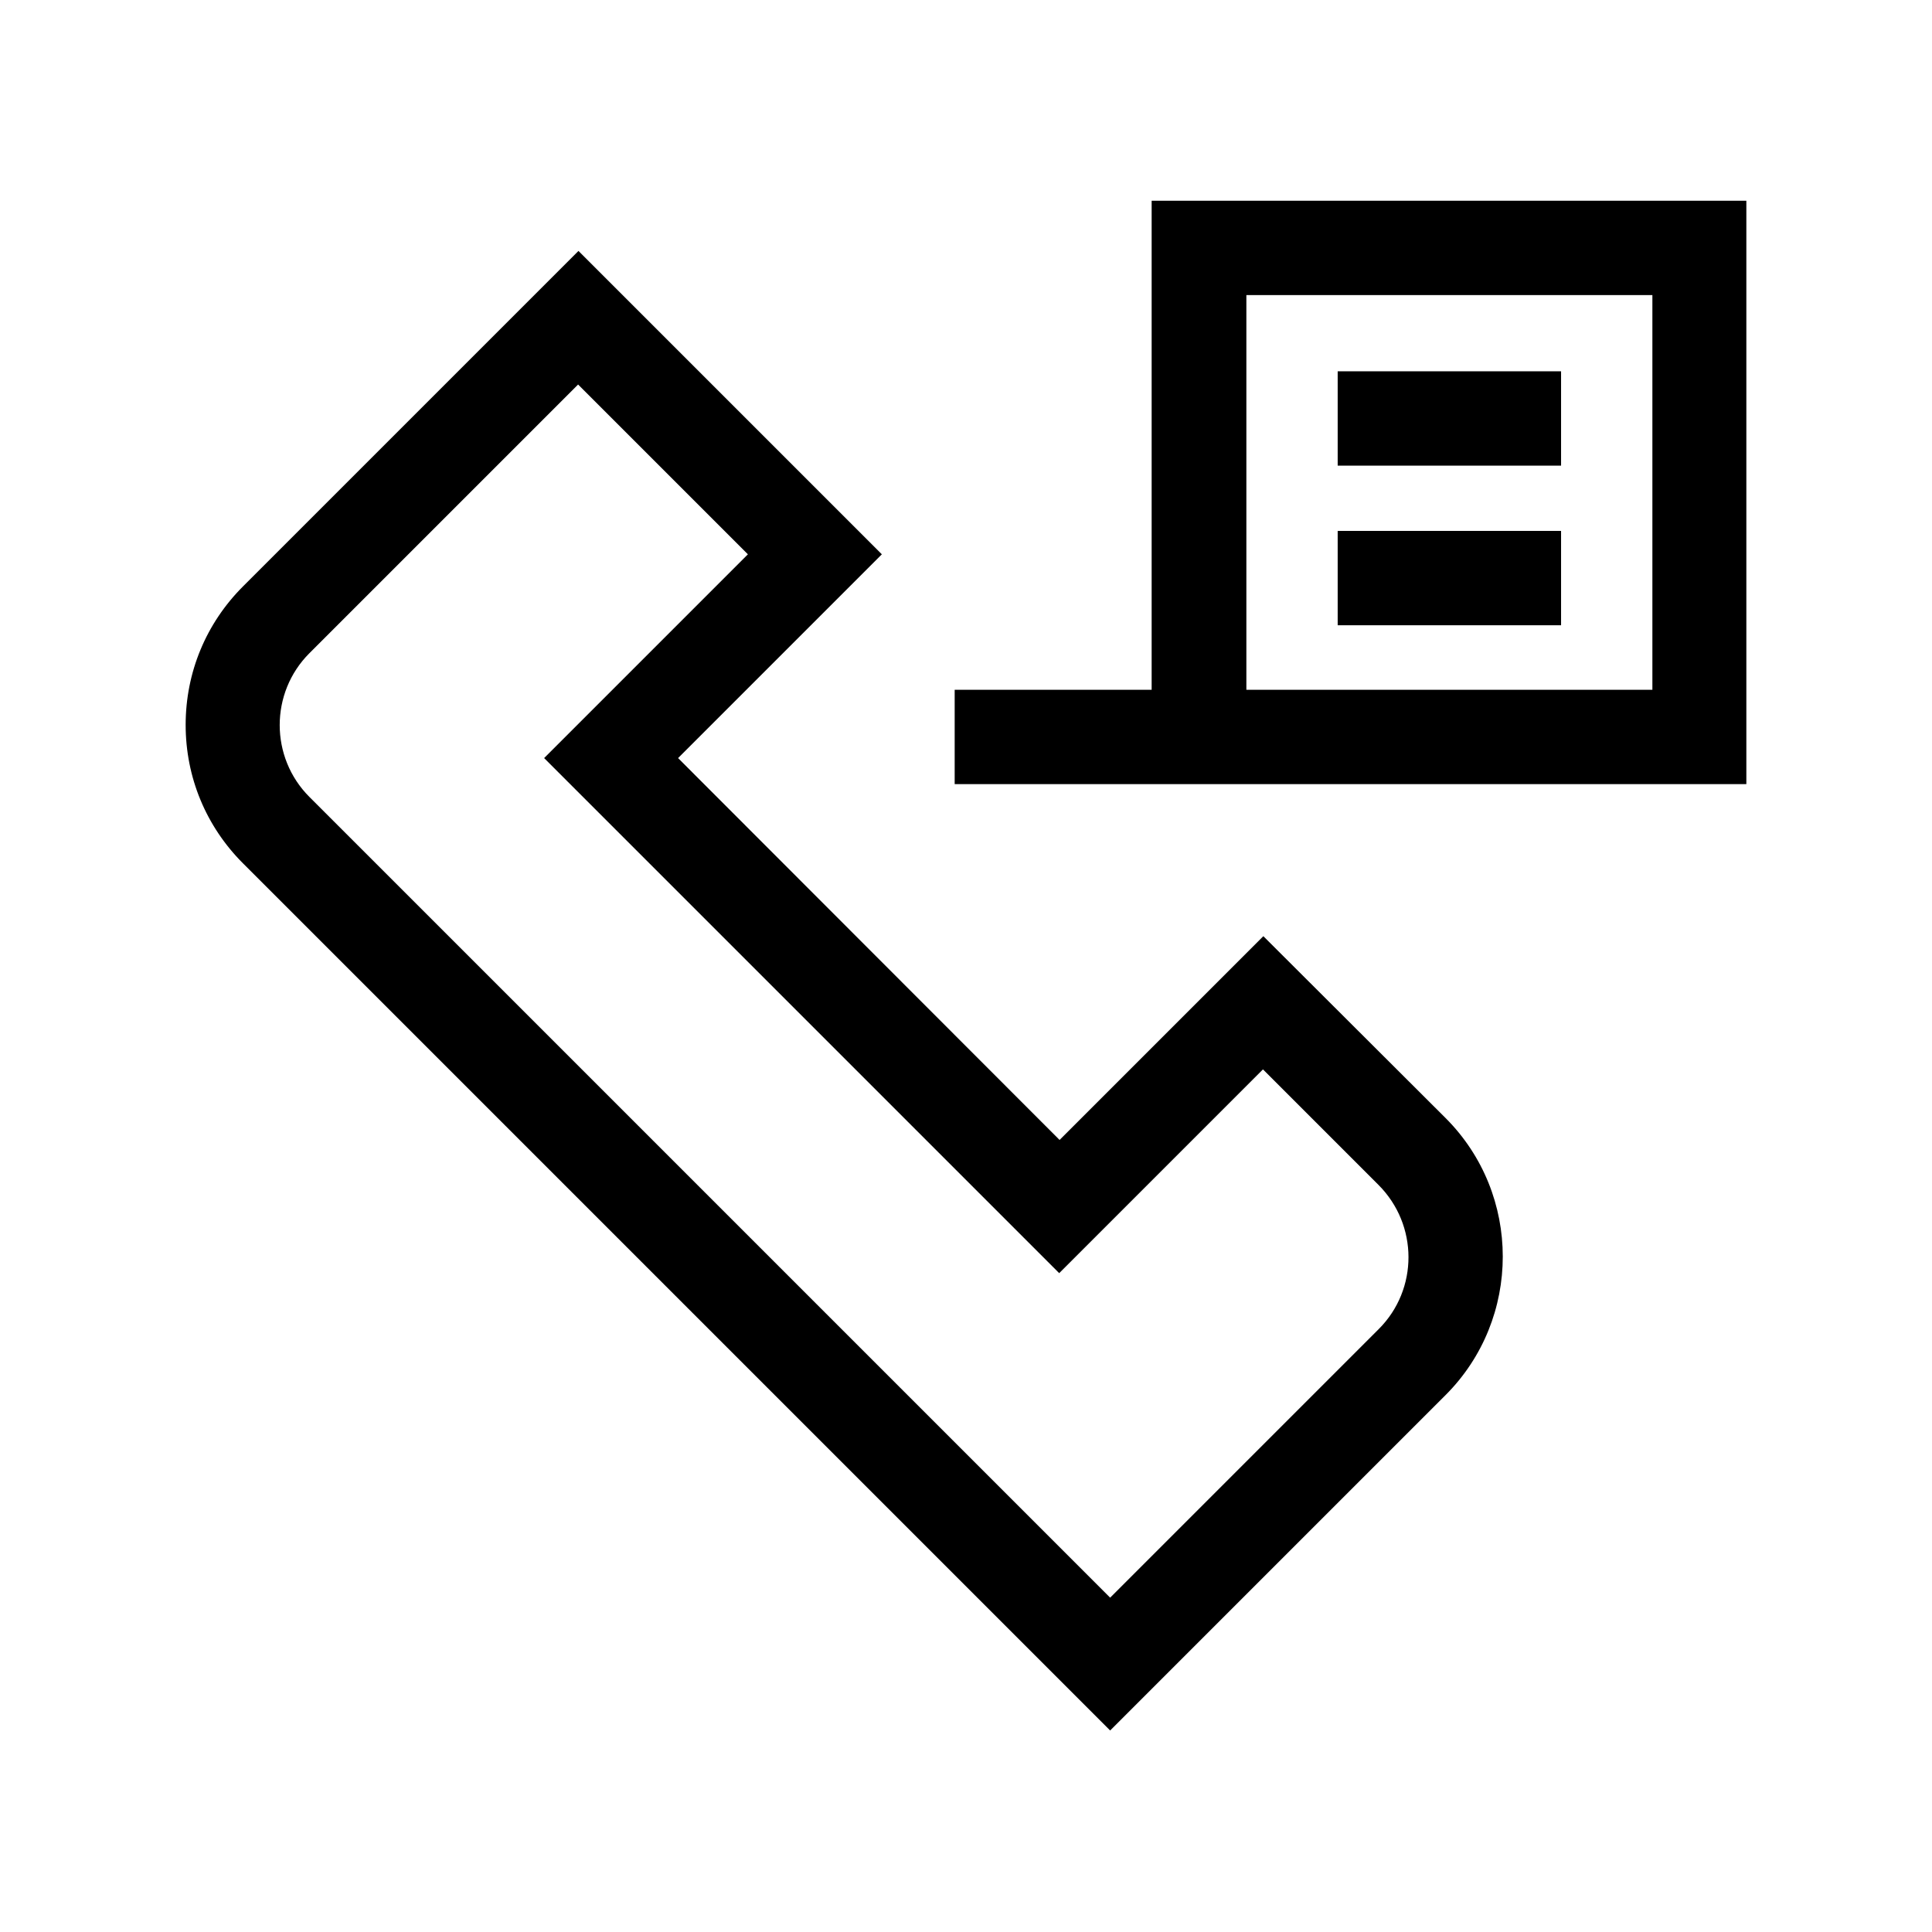
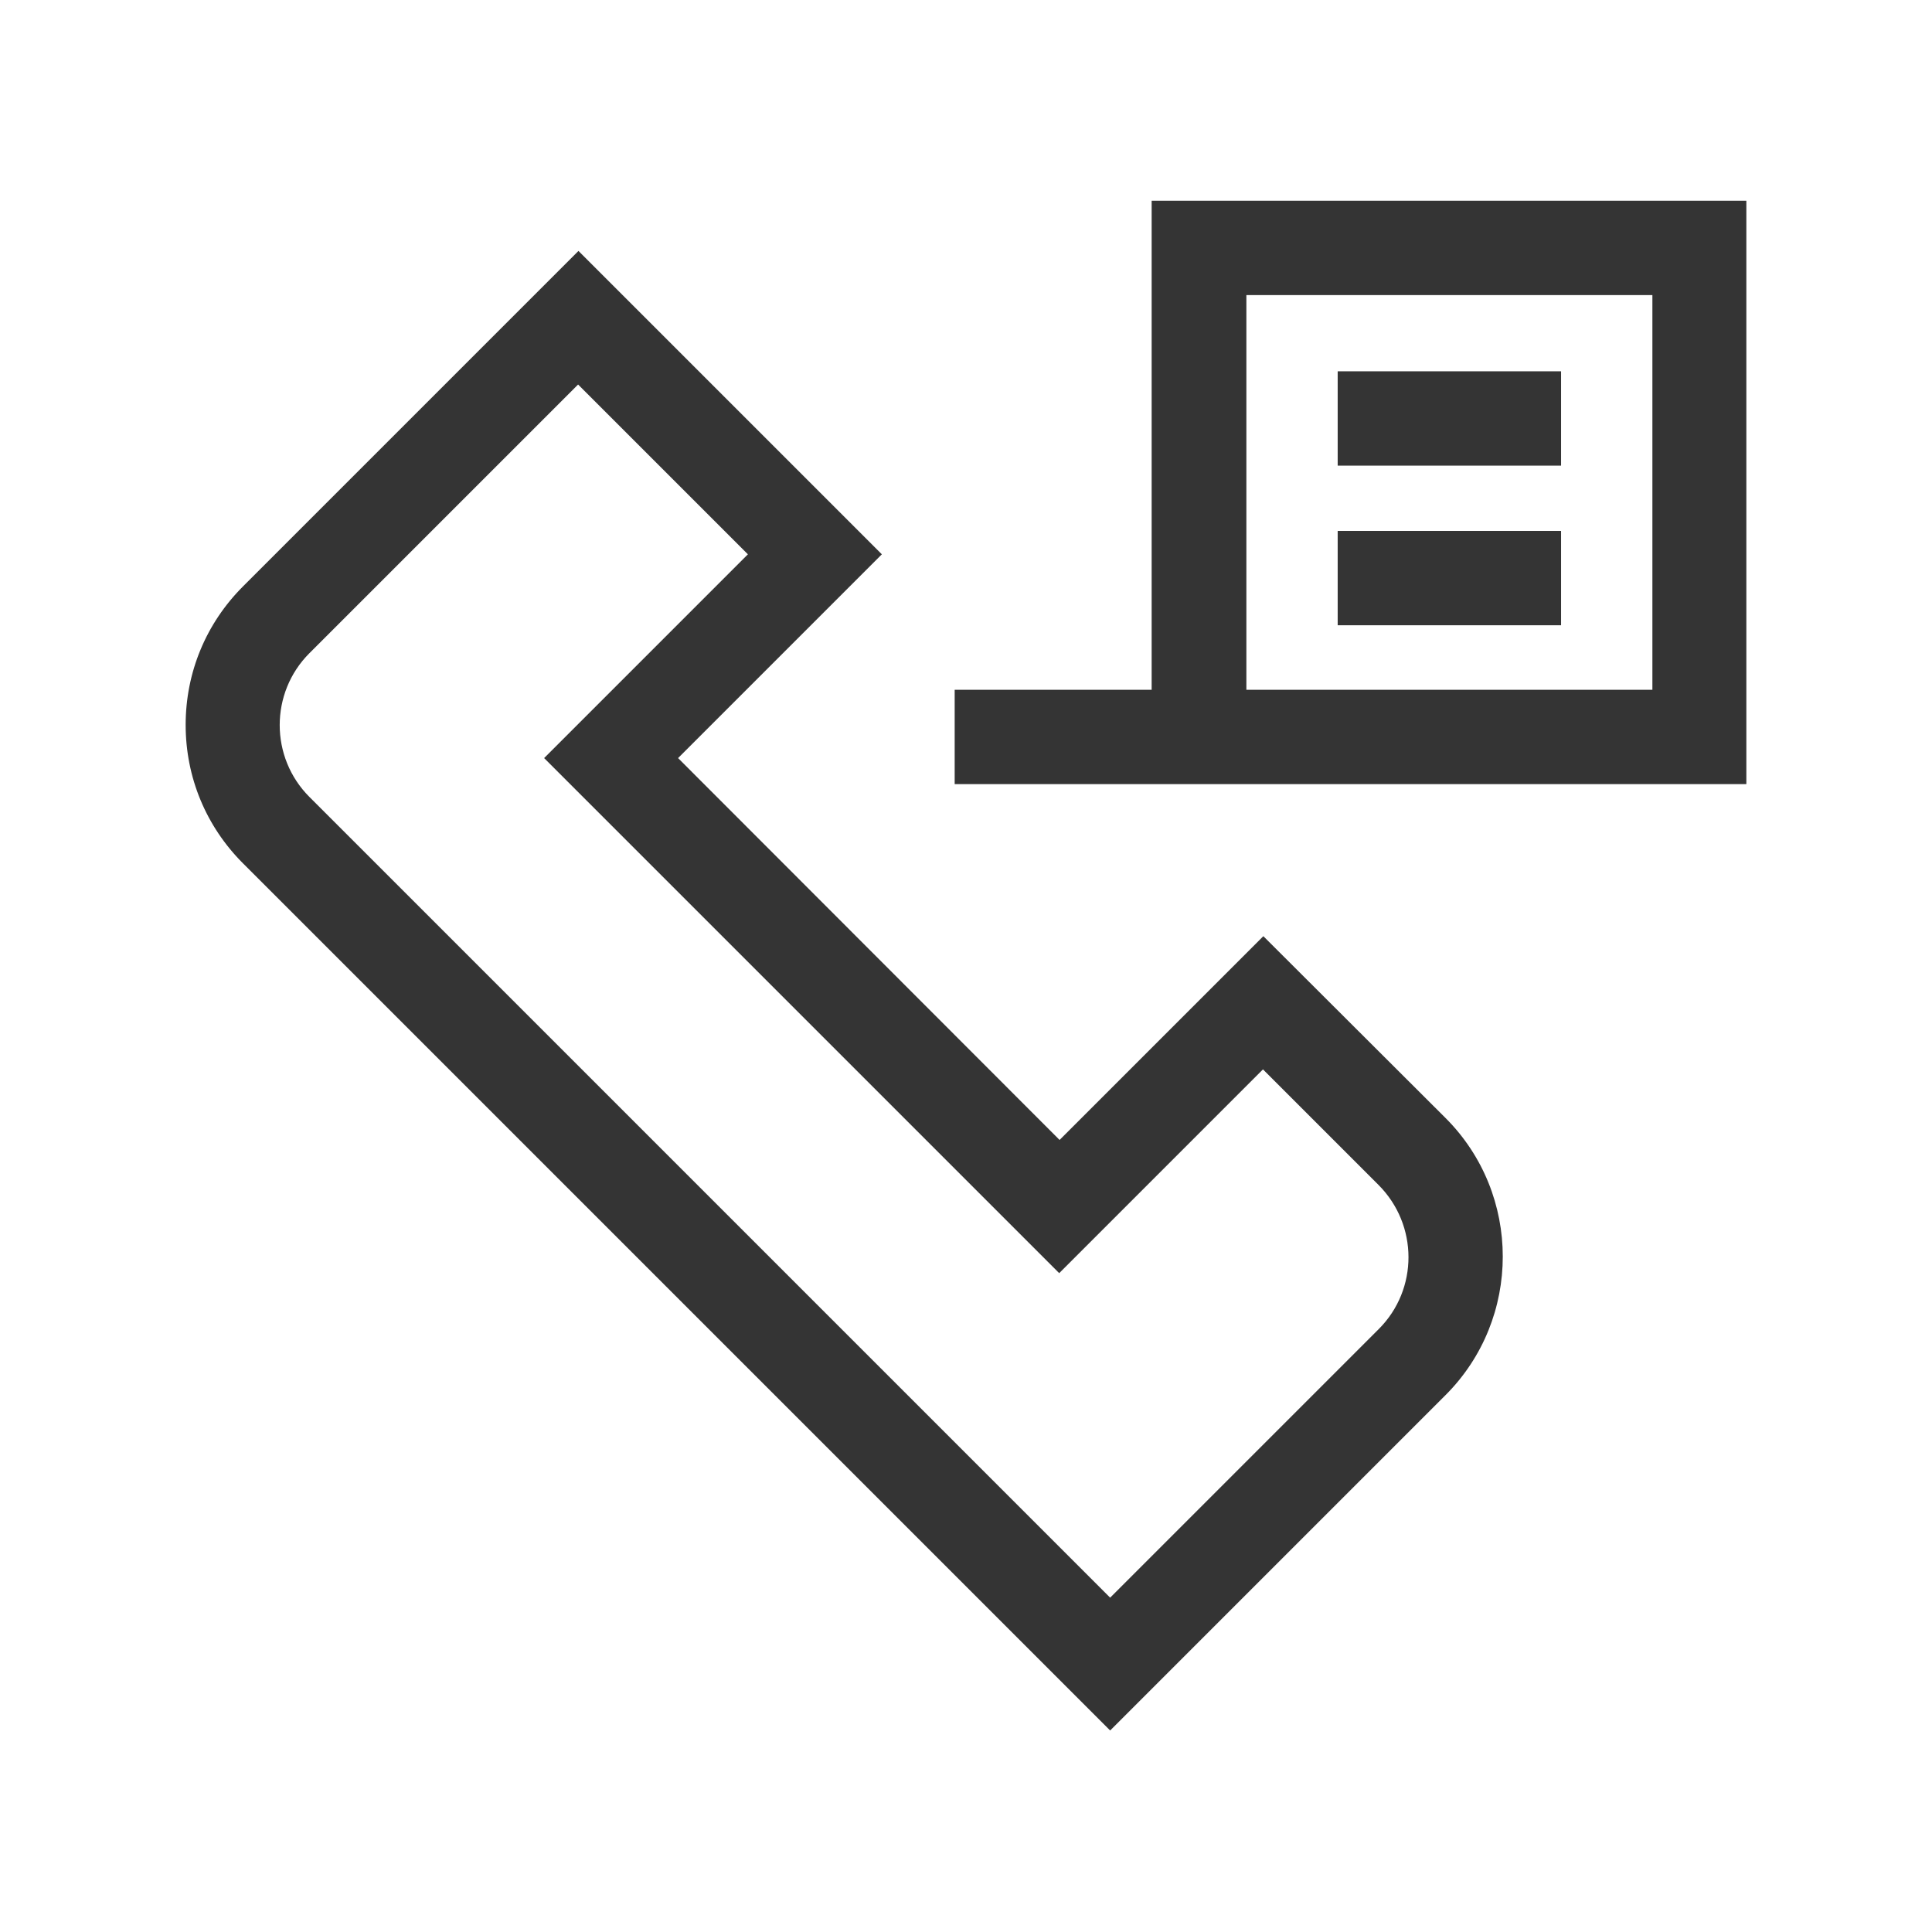
<svg xmlns="http://www.w3.org/2000/svg" version="1.1" id="Capa_1" x="0px" y="0px" viewBox="0 0 512 512" style="enable-background:new 0 0 512 512;" xml:space="preserve">
+   <style type="text/css">
+ 	.svg_base {fill:#343434;}
+ 	.svg_line{stroke:#343434;}
+ </style>
  <g>
-     <path d="M334.8,248.1l-54,54L179.7,200.9l54-54l-80.4-80.4l-88.9,88.9c-9.8,9.8-15.2,22.8-15.2,36.7s5.4,26.9,15.2,36.7   l229.8,229.8l88.9-88.9c20.2-20.2,20.2-53.2,0-73.4L334.8,248.1z M365.4,352.2l-71.2,71.2L82,211.2c-10.5-10.5-10.5-27.6,0-38.1   l71.2-71.2l45,45l-54,54l136.5,136.5l54-54l30.6,30.6C375.9,324.6,375.9,341.7,365.4,352.2z" />
-     <path d="M305.2,53.2v129.6H253v25h52.2h43h114.6V53.2H305.2z M437.9,182.8h-89.6h-18V78.2h107.6V182.8z" />
-     <rect x="354.5" y="98.4" width="59.2" height="25" />
-     <rect x="354.5" y="140.7" width="59.2" height="25" />
+     <path class="svg_base" d="M334.8,248.1l-54,54L179.7,200.9l54-54l-80.4-80.4l-88.9,88.9c-9.8,9.8-15.2,22.8-15.2,36.7s5.4,26.9,15.2,36.7   l229.8,229.8l88.9-88.9c20.2-20.2,20.2-53.2,0-73.4L334.8,248.1z M365.4,352.2l-71.2,71.2L82,211.2c-10.5-10.5-10.5-27.6,0-38.1   l71.2-71.2l45,45l-54,54l136.5,136.5l54-54l30.6,30.6C375.9,324.6,375.9,341.7,365.4,352.2z" />
+     <path class="svg_base" d="M305.2,53.2v129.6H253v25h52.2h43h114.6V53.2H305.2z M437.9,182.8h-89.6h-18V78.2h107.6V182.8z" />
+     <rect class="svg_base" x="354.5" y="98.4" width="59.2" height="25" />
+     <rect class="svg_base" x="354.5" y="140.7" width="59.2" height="25" />
  </g>
</svg>
